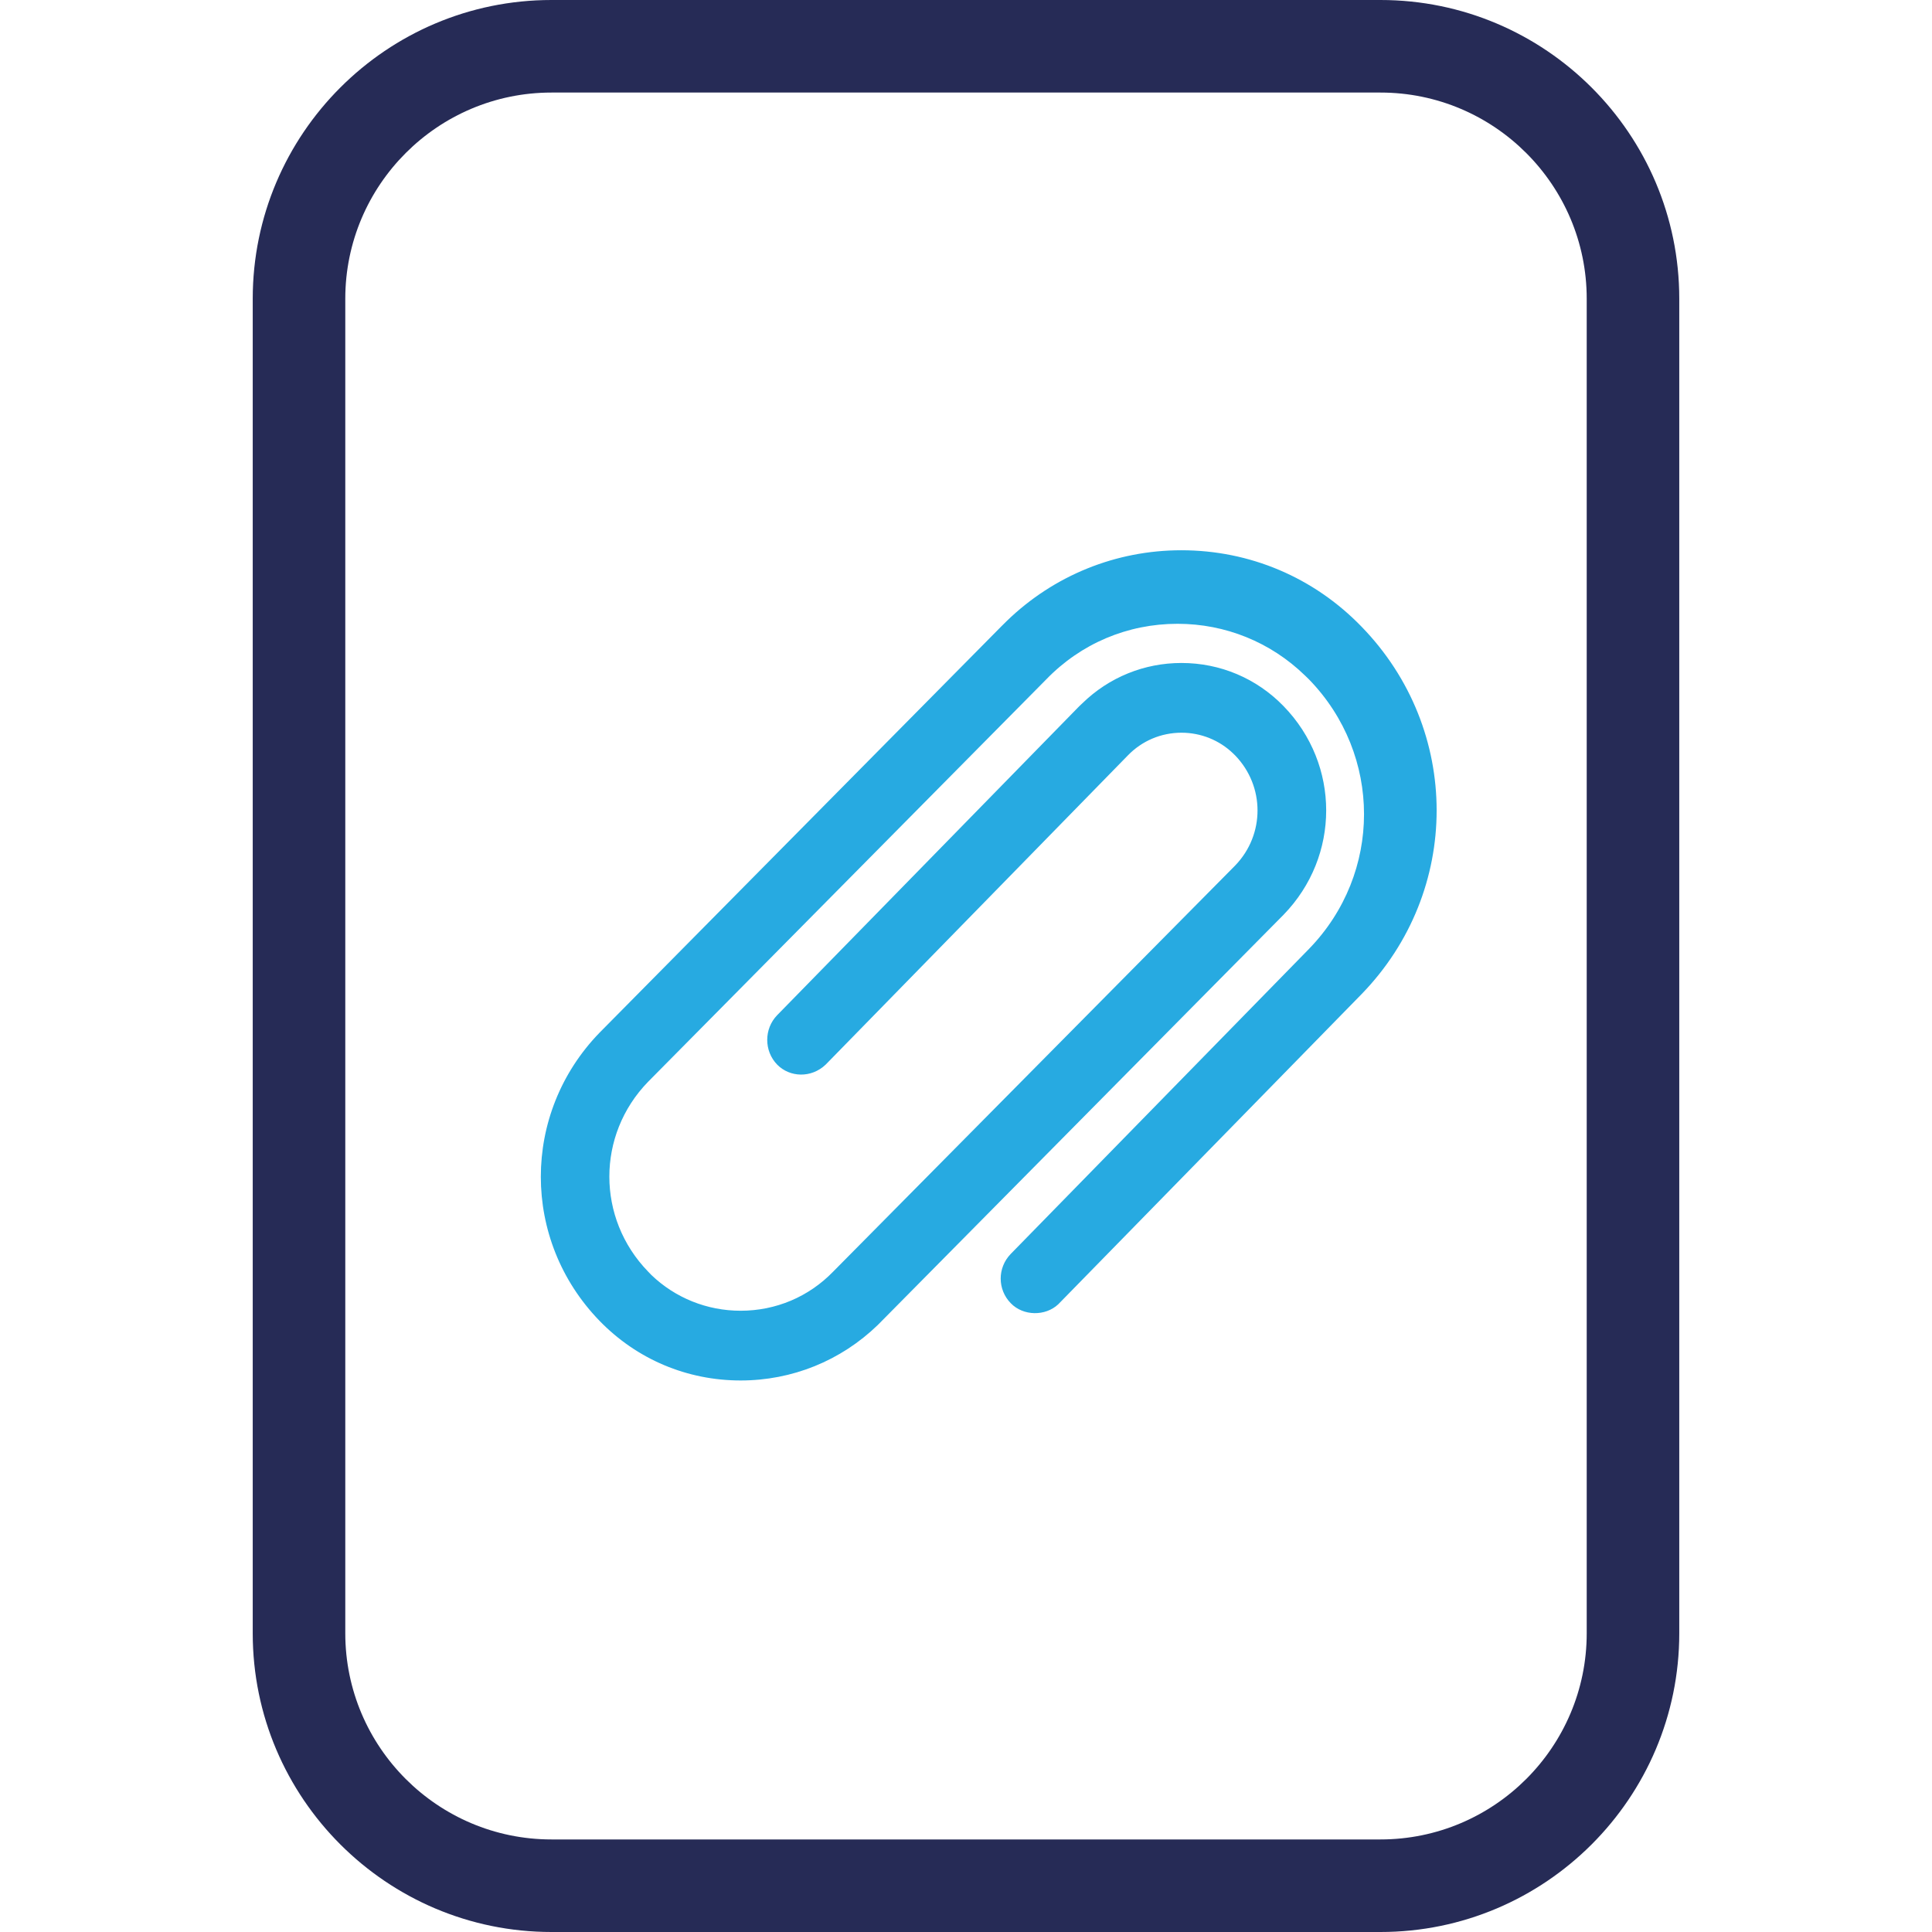
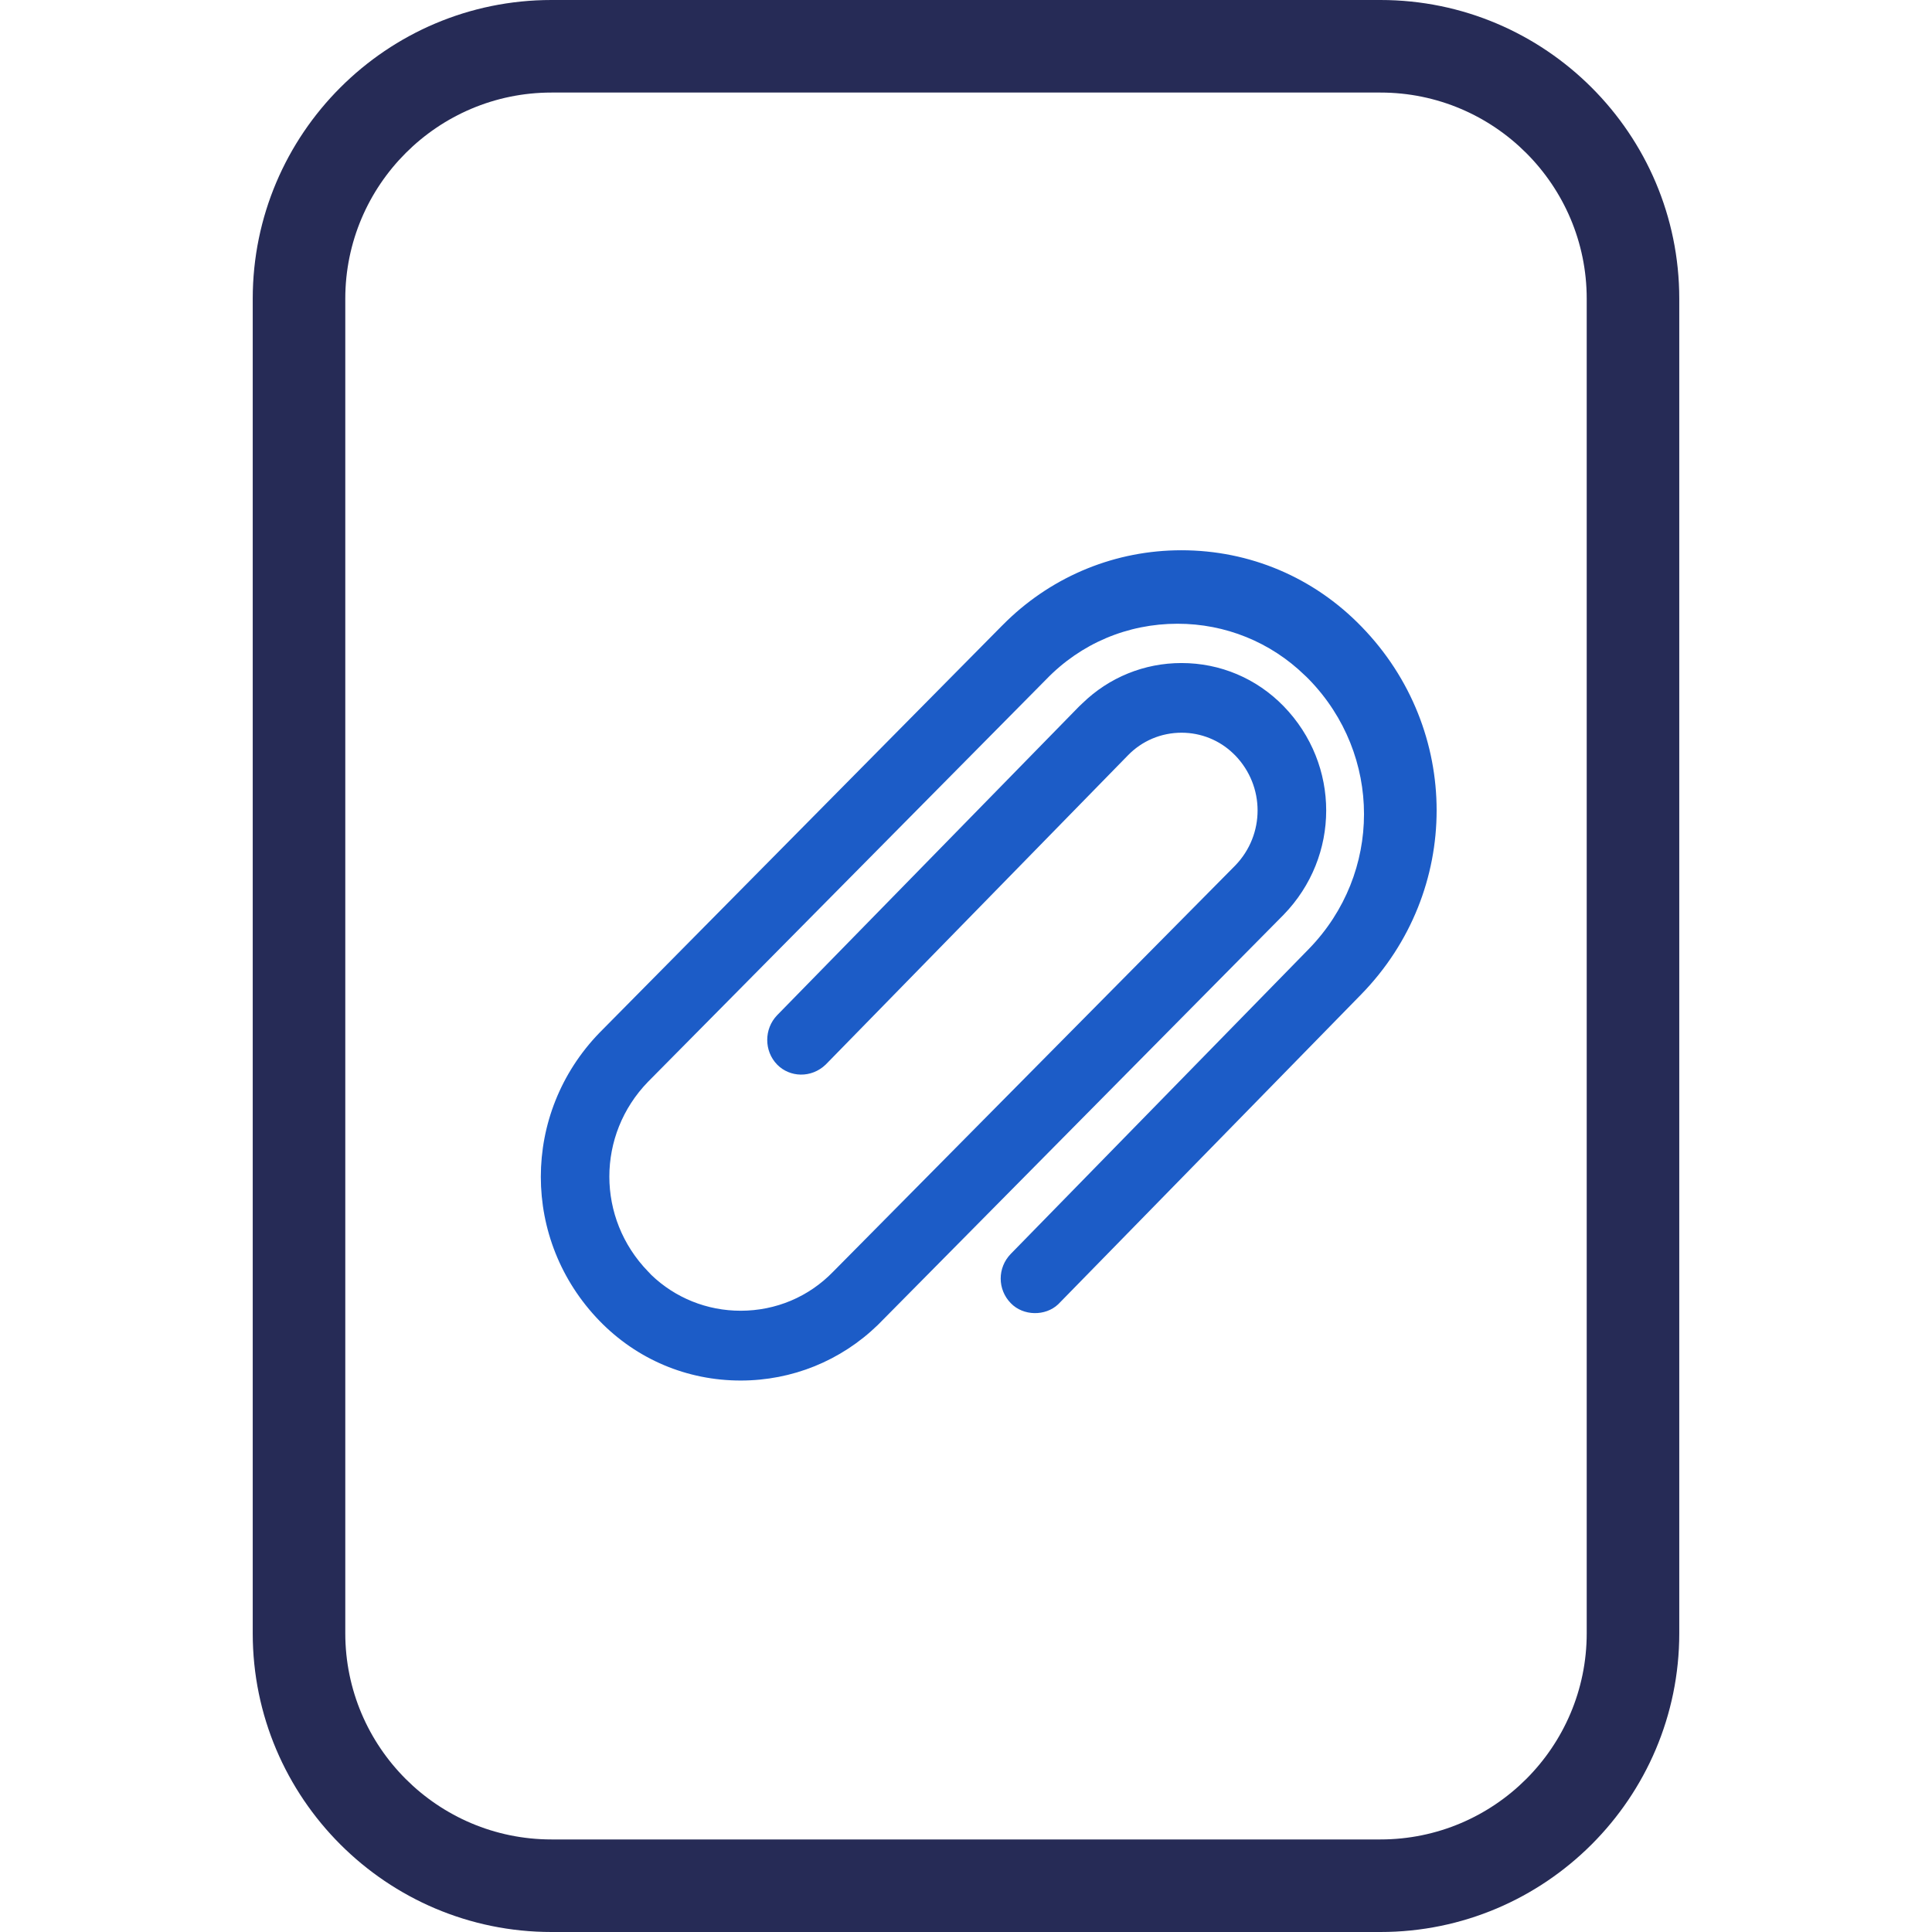
<svg xmlns="http://www.w3.org/2000/svg" version="1.1" id="Layer_1" x="0px" y="0px" width="32px" height="32px" viewBox="0 0 32 32" enable-background="new 0 0 32 32" xml:space="preserve">
  <g>
    <path fill="#262B56" d="M22.865,32H9.134c-2.729,0-4.948-2.22-4.948-4.947V4.948C4.186,2.219,6.404,0,9.134,0h13.731   c2.729,0,4.949,2.219,4.949,4.948v22.104C27.814,29.78,25.594,32,22.865,32z M9.134,1.533c-1.883,0-3.415,1.532-3.415,3.415v22.104   c0,1.884,1.532,3.415,3.415,3.415h13.731c1.883,0,3.416-1.531,3.416-3.415V4.948c0-1.883-1.533-3.415-3.416-3.415H9.134z" />
-     <path fill="#27AAE1" d="M22.55,10.378c-0.79-0.815-1.849-1.264-2.984-1.264c-1.082,0-2.108,0.416-2.886,1.167   c-0.03,0.028-0.059,0.057-0.097,0.096l-6.654,6.729c-1.295,1.337-1.295,3.433,0,4.77c0.619,0.638,1.45,0.989,2.339,0.989   c0.852,0,1.658-0.326,2.271-0.919l6.721-6.795c0.941-0.969,0.941-2.486,0.001-3.454c-0.448-0.462-1.05-0.716-1.693-0.716   c-0.616,0-1.199,0.237-1.64,0.667c-0.015,0.014-0.031,0.03-0.052,0.049l-5.004,5.118c-0.219,0.226-0.219,0.592,0,0.818   c0.208,0.213,0.565,0.228,0.804,0l5.004-5.12c0.235-0.243,0.552-0.377,0.89-0.377c0.322,0,0.628,0.125,0.854,0.343   c0.012,0.013,0.026,0.026,0.034,0.033c0.494,0.511,0.494,1.312,0.001,1.823l-6.659,6.727c-0.405,0.418-0.95,0.648-1.533,0.648   c-0.557,0-1.084-0.213-1.479-0.593c-0.02-0.022-0.039-0.041-0.054-0.056c-0.855-0.882-0.855-2.263,0-3.143l6.594-6.664   c0.575-0.595,1.348-0.922,2.176-0.922c0.792,0,1.541,0.304,2.108,0.854l0.026,0.025c0.015,0.014,0.029,0.028,0.044,0.043   c1.214,1.251,1.214,3.211,0,4.462l-4.941,5.053c-0.222,0.229-0.222,0.589,0.001,0.817c0.206,0.213,0.572,0.218,0.786,0.017   l5.021-5.134C24.211,14.761,24.21,12.084,22.55,10.378z" />
+     <path fill="#1C5CC7" d="M22.55,10.378c-0.79-0.815-1.849-1.264-2.983-1.264c-1.082,0-2.108,0.416-2.887,1.167   c-0.029,0.028-0.059,0.057-0.097,0.096l-6.654,6.729c-1.295,1.338-1.295,3.434,0,4.771c0.619,0.638,1.45,0.989,2.339,0.989   c0.852,0,1.658-0.326,2.271-0.92l6.721-6.794c0.941-0.969,0.941-2.486,0.002-3.454c-0.449-0.462-1.051-0.716-1.693-0.716   c-0.616,0-1.199,0.237-1.641,0.667c-0.015,0.014-0.031,0.03-0.052,0.049l-5.004,5.117c-0.219,0.227-0.219,0.593,0,0.818   c0.208,0.213,0.565,0.229,0.804,0l5.004-5.12c0.235-0.243,0.553-0.377,0.891-0.377c0.322,0,0.628,0.125,0.854,0.343   c0.012,0.013,0.026,0.026,0.034,0.033c0.494,0.511,0.494,1.312,0.001,1.823L13.8,21.063c-0.405,0.418-0.95,0.647-1.533,0.647   c-0.557,0-1.084-0.213-1.479-0.593c-0.02-0.022-0.039-0.041-0.054-0.057c-0.855-0.881-0.855-2.263,0-3.143l6.594-6.664   c0.574-0.595,1.348-0.922,2.176-0.922c0.792,0,1.541,0.304,2.107,0.854l0.027,0.025c0.014,0.014,0.028,0.028,0.043,0.043   c1.215,1.251,1.215,3.211,0,4.462l-4.94,5.054c-0.222,0.229-0.222,0.588,0.001,0.816c0.205,0.213,0.572,0.219,0.785,0.018   l5.021-5.135C24.211,14.761,24.21,12.084,22.55,10.378z" />
  </g>
</svg>
